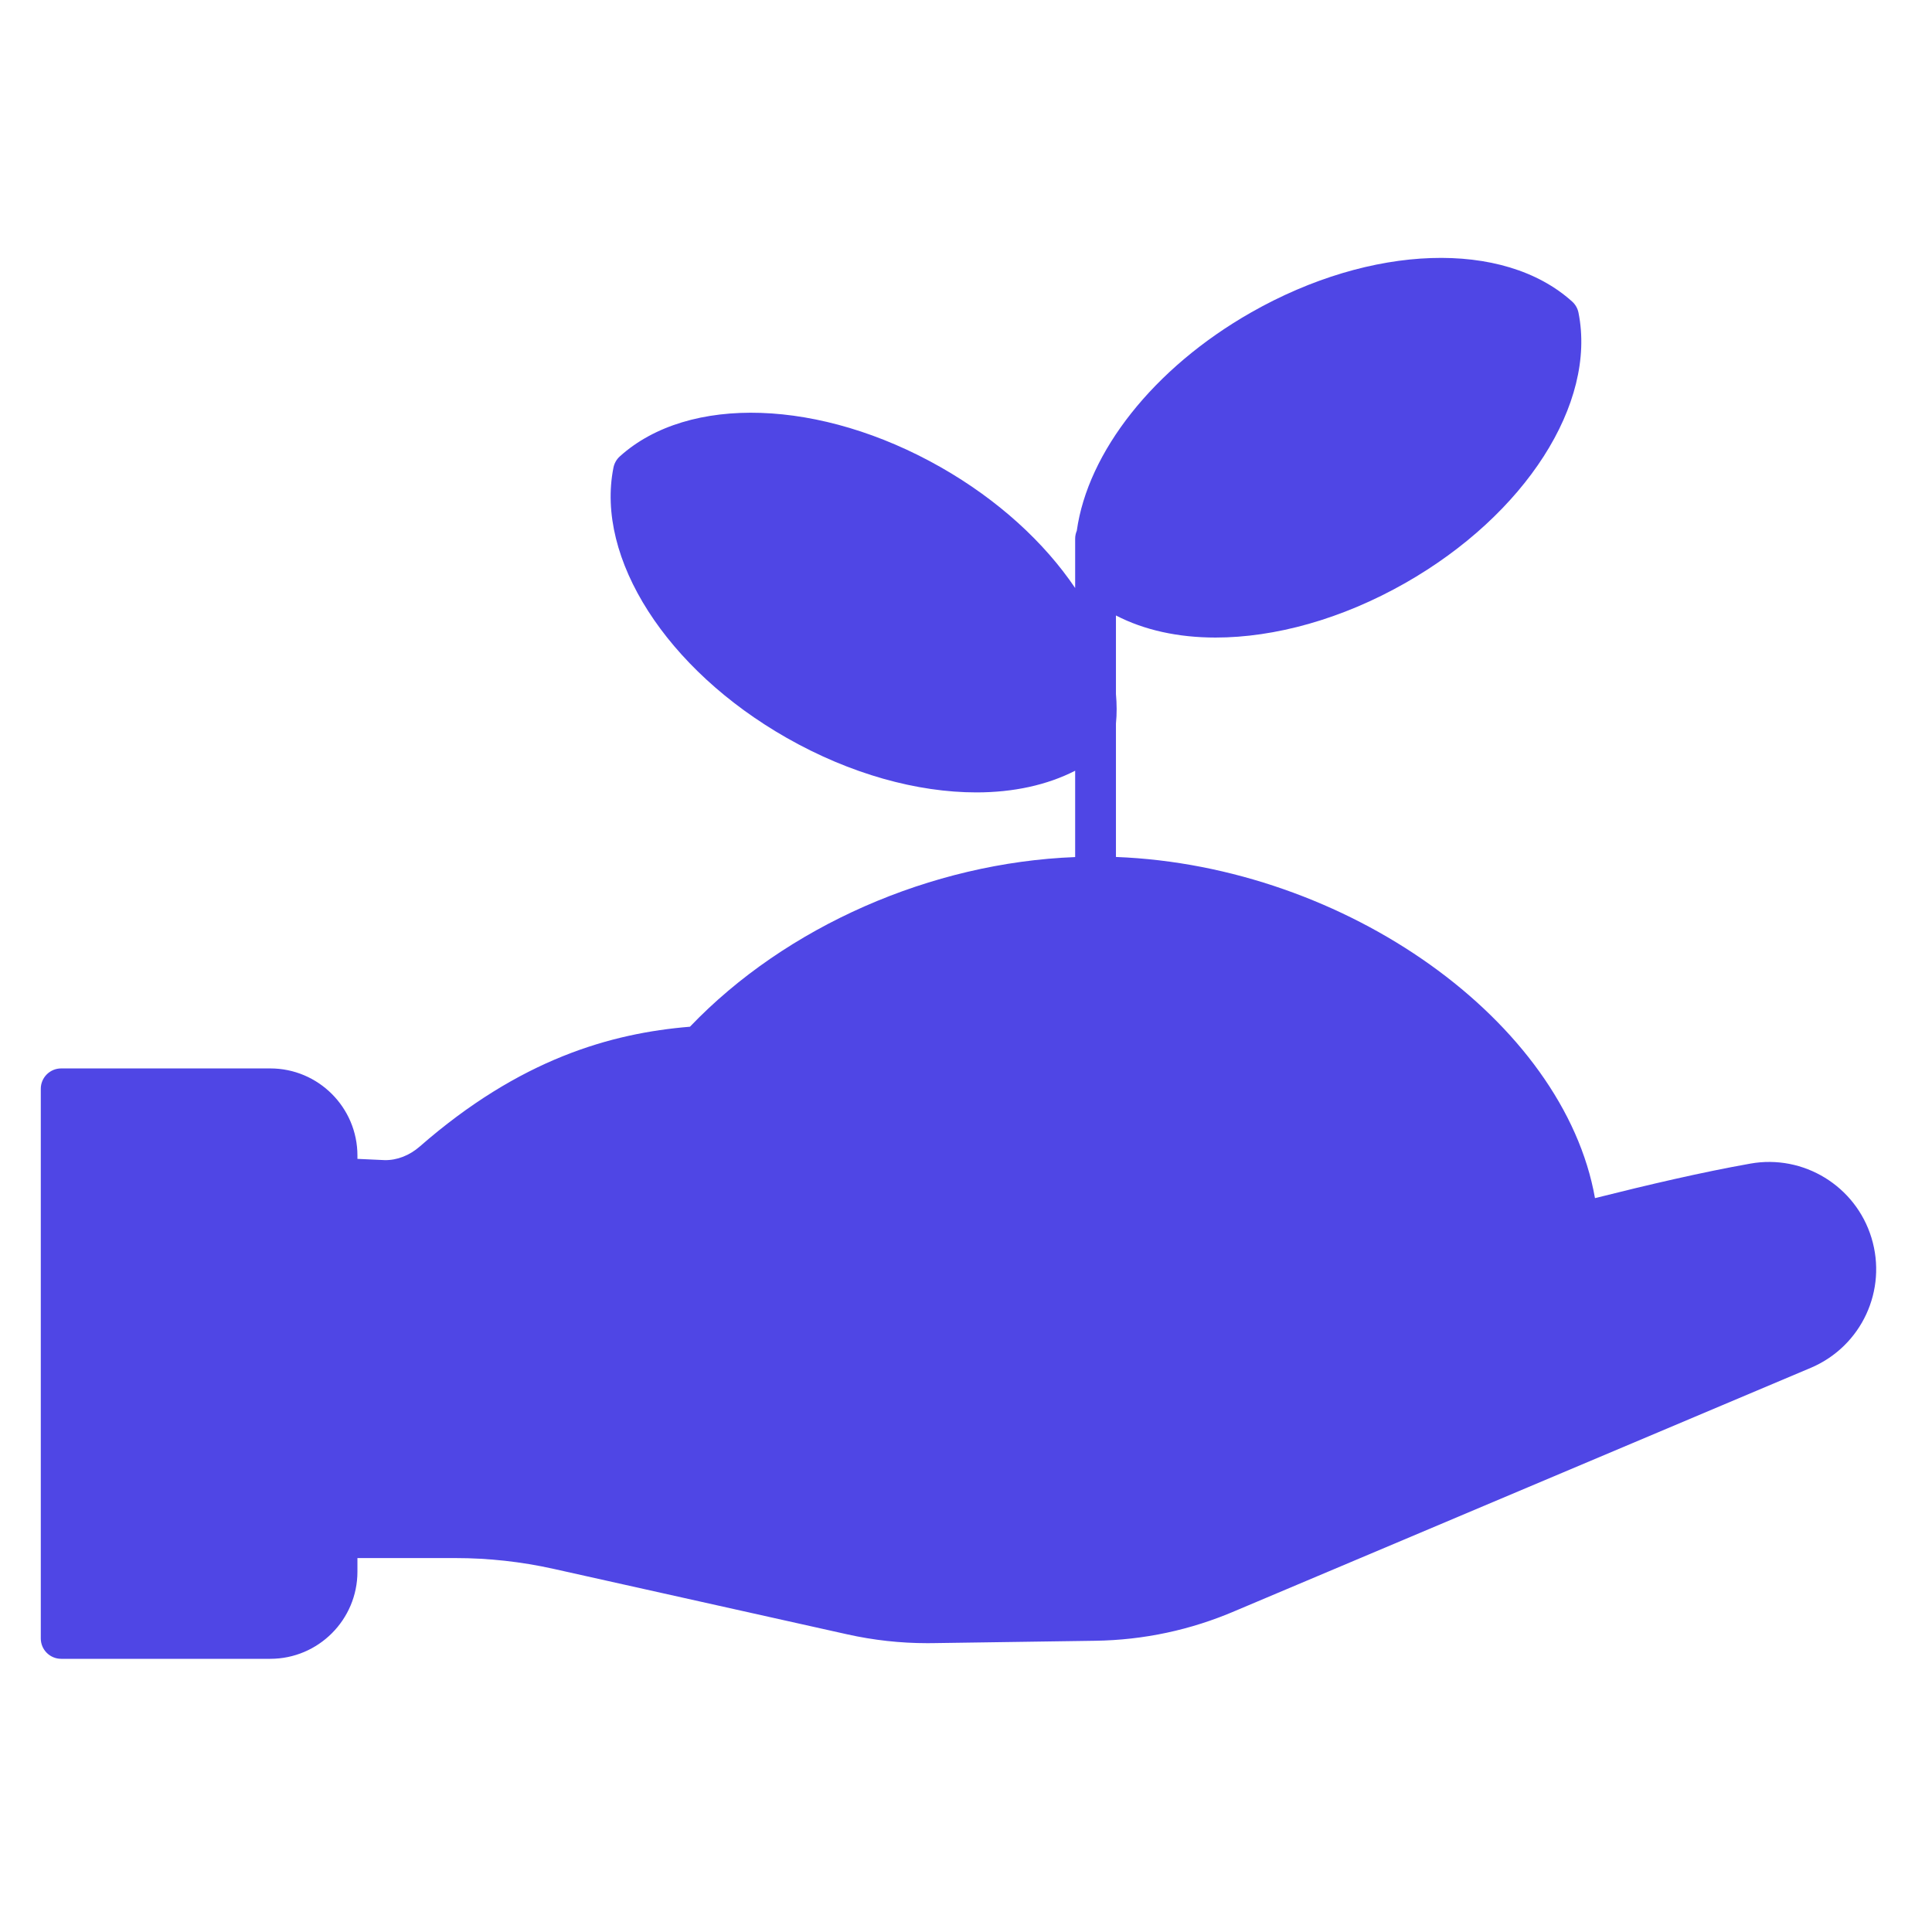
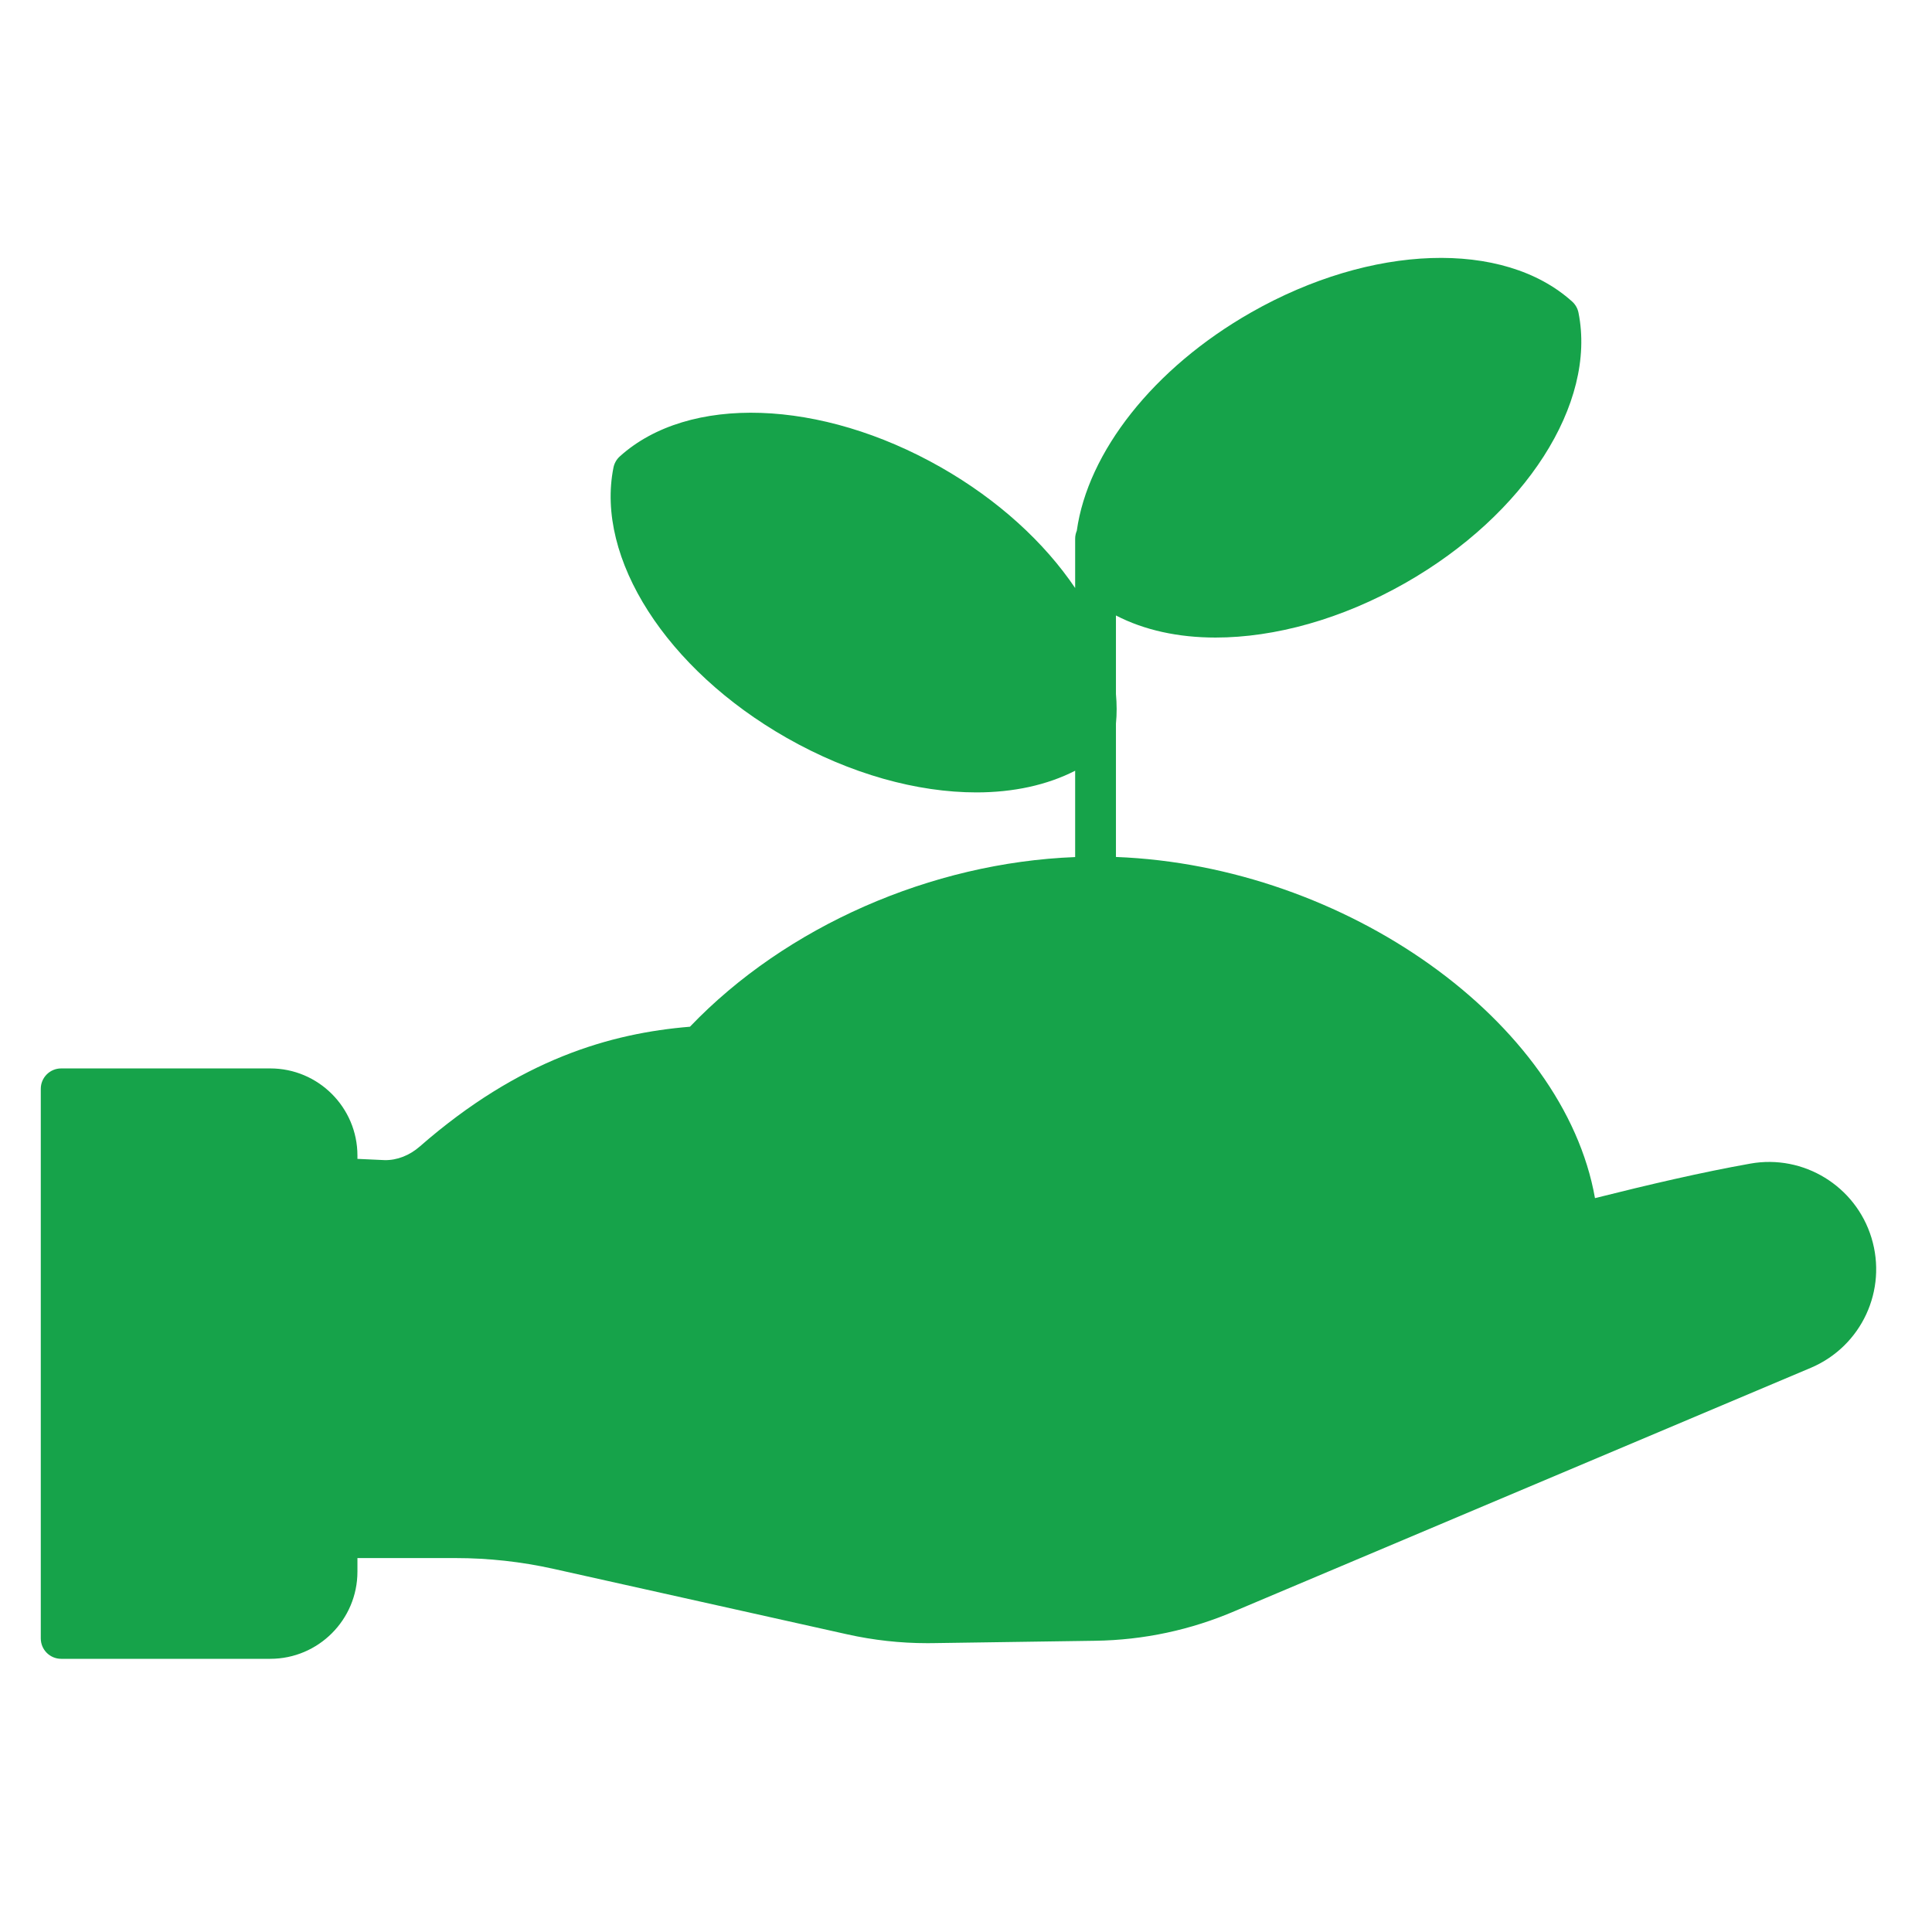
<svg xmlns="http://www.w3.org/2000/svg" viewBox="0 0 90 90">
  <g transform="scale(0.95) translate(2, 2)">
-     <path d="M 89.768 58.694 c -0.775 -2.537 -3.332 -4.101 -5.937 -3.636 c -2.398 0.427 -4.958 1.025 -7.62 1.693 c -1.526 -8.65 -12.204 -16.298 -23.49 -16.729 v -6.538 c 0.048 -0.476 0.044 -0.96 0 -1.451 V 28.18 c 1.386 0.719 3.055 1.083 4.884 1.083 c 2.897 0 6.181 -0.897 9.302 -2.673 c 5.894 -3.355 9.389 -8.808 8.495 -13.258 c -0.042 -0.21 -0.151 -0.402 -0.311 -0.545 c -3.369 -3.041 -9.841 -2.823 -15.737 0.531 c -4.808 2.736 -8.016 6.864 -8.553 10.709 c -0.051 0.12 -0.08 0.252 -0.08 0.391 v 2.416 c -1.504 -2.228 -3.767 -4.316 -6.59 -5.923 c -5.896 -3.355 -12.368 -3.573 -15.738 -0.531 c -0.16 0.144 -0.268 0.335 -0.311 0.545 c -0.894 4.451 2.6 9.903 8.496 13.258 c 3.121 1.776 6.403 2.673 9.301 2.673 c 1.81 0 3.464 -0.358 4.842 -1.063 v 4.234 c -7.058 0.272 -14.184 3.399 -18.889 8.319 c -3.879 0.319 -8.337 1.581 -13.25 5.875 c -0.497 0.434 -1.111 0.68 -1.724 0.666 l -1.331 -0.061 v -0.162 c 0 -2.356 -1.917 -4.273 -4.273 -4.273 H 1 c -0.552 0 -1 0.447 -1 1 v 26.95 c 0 0.553 0.448 1 1 1 h 10.254 c 2.356 0 4.273 -1.917 4.273 -4.273 v -0.667 h 4.814 c 1.61 0 3.225 0.178 4.798 0.528 l 14.401 3.211 c 1.29 0.288 2.61 0.434 3.931 0.434 c 0.087 0 0.175 -0.001 0.263 -0.002 l 7.97 -0.116 c 2.377 -0.034 4.688 -0.528 6.866 -1.465 l 28.248 -11.929 C 89.287 64 90.554 61.263 89.768 58.694 z" fill="#4F46E5" />
+     <path d="M 89.768 58.694 c -0.775 -2.537 -3.332 -4.101 -5.937 -3.636 c -2.398 0.427 -4.958 1.025 -7.62 1.693 c -1.526 -8.65 -12.204 -16.298 -23.49 -16.729 v -6.538 c 0.048 -0.476 0.044 -0.96 0 -1.451 V 28.18 c 1.386 0.719 3.055 1.083 4.884 1.083 c 2.897 0 6.181 -0.897 9.302 -2.673 c 5.894 -3.355 9.389 -8.808 8.495 -13.258 c -0.042 -0.21 -0.151 -0.402 -0.311 -0.545 c -3.369 -3.041 -9.841 -2.823 -15.737 0.531 c -4.808 2.736 -8.016 6.864 -8.553 10.709 c -0.051 0.12 -0.08 0.252 -0.08 0.391 v 2.416 c -1.504 -2.228 -3.767 -4.316 -6.59 -5.923 c -5.896 -3.355 -12.368 -3.573 -15.738 -0.531 c -0.16 0.144 -0.268 0.335 -0.311 0.545 c -0.894 4.451 2.6 9.903 8.496 13.258 c 3.121 1.776 6.403 2.673 9.301 2.673 c 1.81 0 3.464 -0.358 4.842 -1.063 v 4.234 c -7.058 0.272 -14.184 3.399 -18.889 8.319 c -3.879 0.319 -8.337 1.581 -13.25 5.875 c -0.497 0.434 -1.111 0.68 -1.724 0.666 l -1.331 -0.061 v -0.162 c 0 -2.356 -1.917 -4.273 -4.273 -4.273 H 1 c -0.552 0 -1 0.447 -1 1 v 26.95 c 0 0.553 0.448 1 1 1 h 10.254 c 2.356 0 4.273 -1.917 4.273 -4.273 v -0.667 h 4.814 c 1.61 0 3.225 0.178 4.798 0.528 l 14.401 3.211 c 1.29 0.288 2.61 0.434 3.931 0.434 c 0.087 0 0.175 -0.001 0.263 -0.002 l 7.97 -0.116 c 2.377 -0.034 4.688 -0.528 6.866 -1.465 l 28.248 -11.929 C 89.287 64 90.554 61.263 89.768 58.694 z" fill="#16a34a" />
  </g>
</svg>
